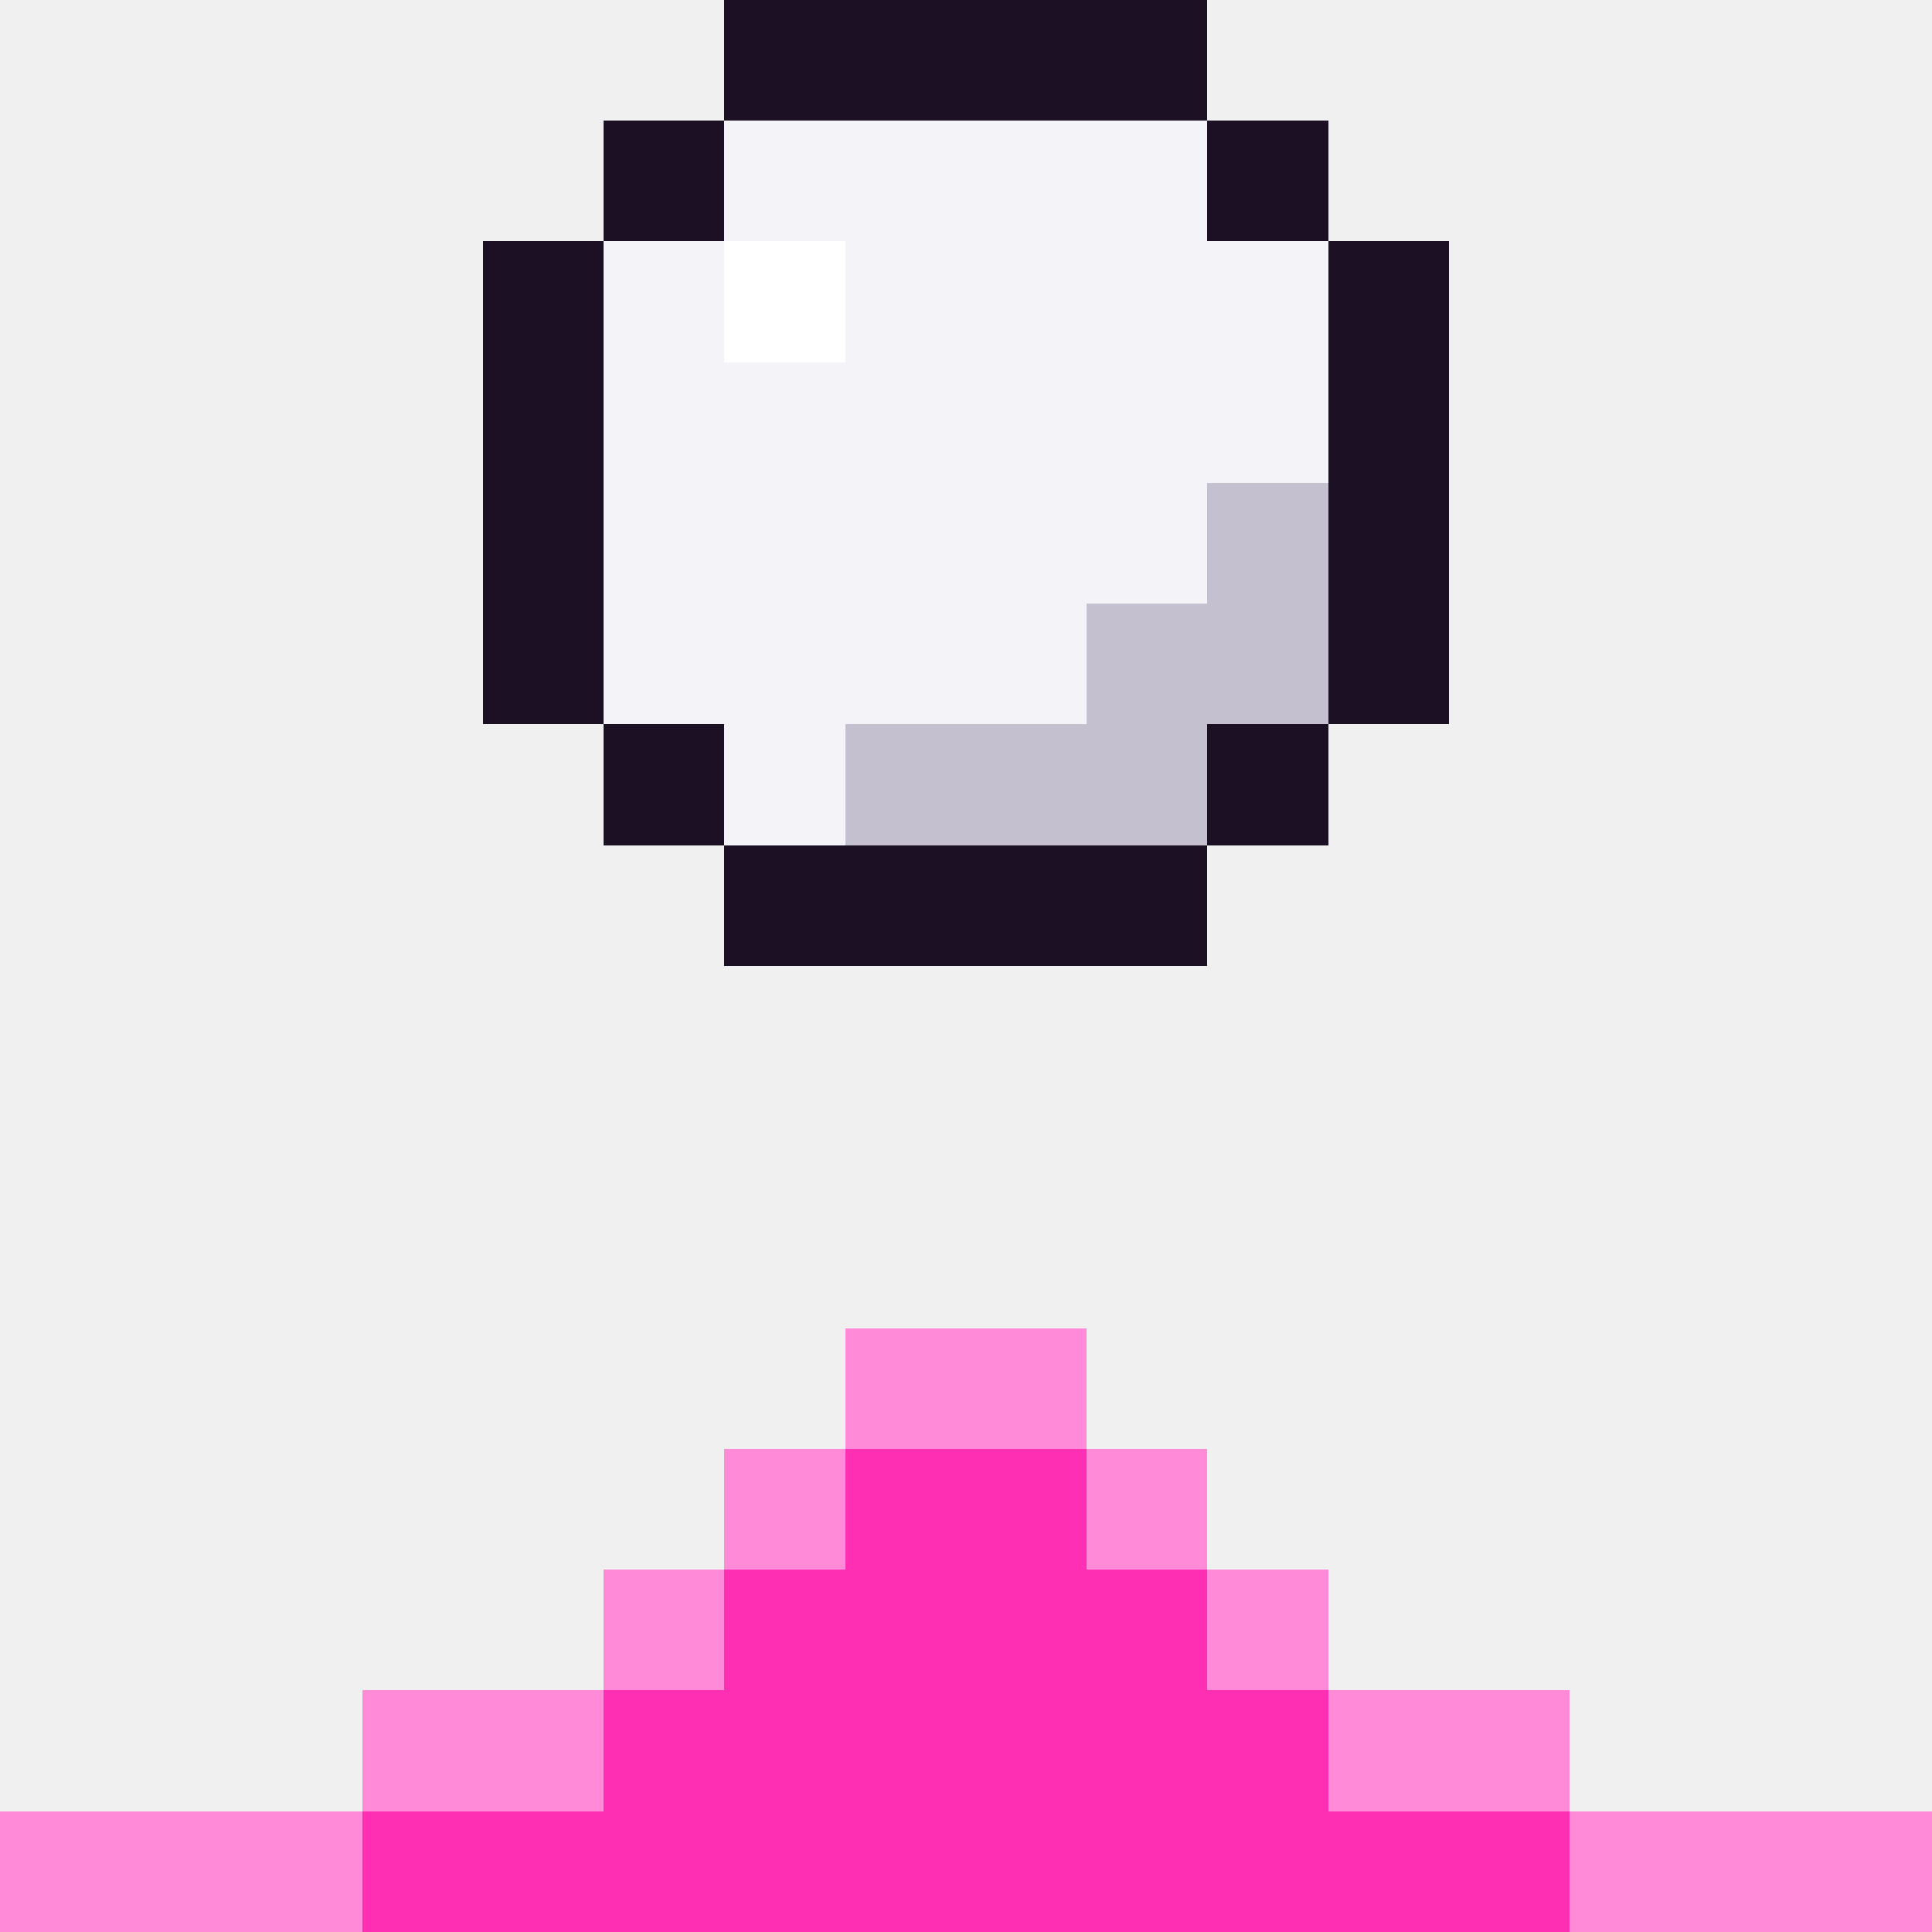
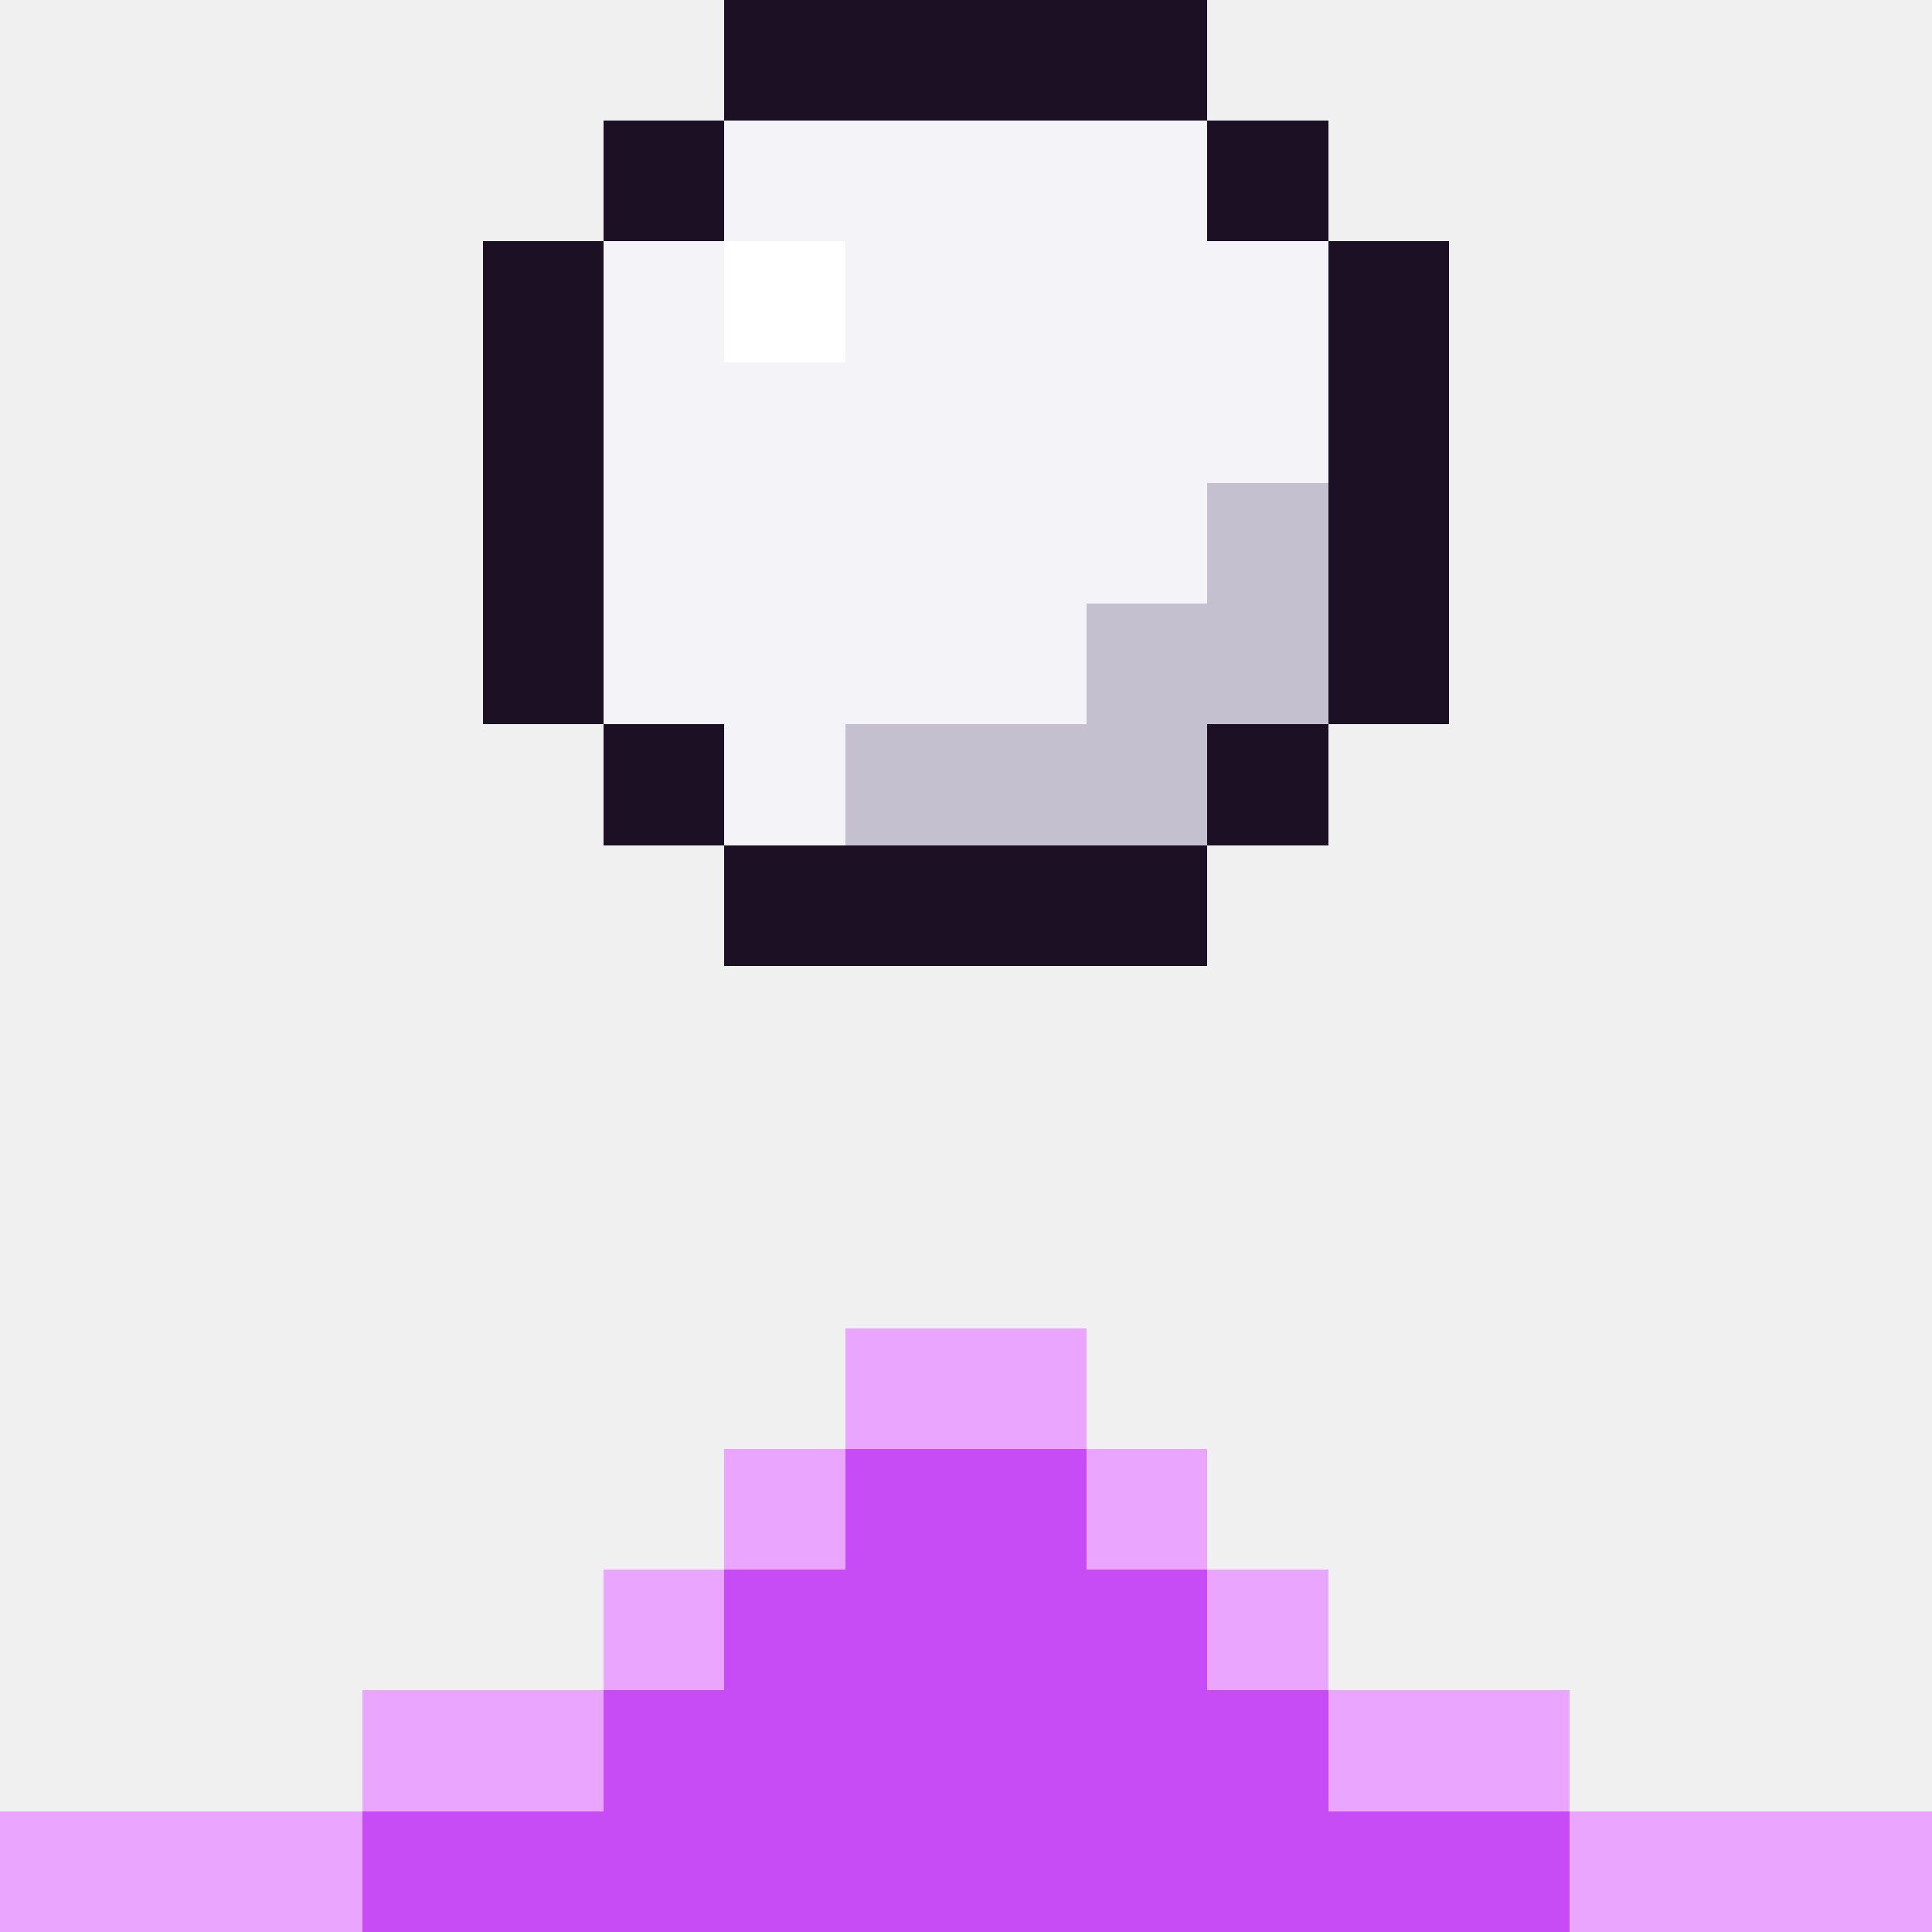
<svg xmlns="http://www.w3.org/2000/svg" viewBox="0 0 16 16" shape-rendering="crispEdges">
  <rect x="6" y="0" width="4" height="1" fill="#1c1024" />
  <rect x="5" y="1" width="1" height="1" fill="#1c1024" />
  <rect x="10" y="1" width="1" height="1" fill="#1c1024" />
  <rect x="4" y="2" width="1" height="1" fill="#1c1024" />
  <rect x="11" y="2" width="1" height="1" fill="#1c1024" />
  <rect x="4" y="3" width="1" height="1" fill="#1c1024" />
  <rect x="11" y="3" width="1" height="1" fill="#1c1024" />
  <rect x="4" y="4" width="1" height="1" fill="#1c1024" />
  <rect x="11" y="4" width="1" height="1" fill="#1c1024" />
  <rect x="4" y="5" width="1" height="1" fill="#1c1024" />
  <rect x="11" y="5" width="1" height="1" fill="#1c1024" />
  <rect x="5" y="6" width="1" height="1" fill="#1c1024" />
  <rect x="10" y="6" width="1" height="1" fill="#1c1024" />
  <rect x="6" y="7" width="4" height="1" fill="#1c1024" />
  <rect x="6" y="1" width="4" height="1" fill="#f4f3f8" />
  <rect x="5" y="2" width="6" height="1" fill="#f4f3f8" />
  <rect x="5" y="3" width="6" height="1" fill="#f4f3f8" />
  <rect x="5" y="4" width="6" height="1" fill="#f4f3f8" />
  <rect x="5" y="5" width="6" height="1" fill="#f4f3f8" />
  <rect x="6" y="6" width="4" height="1" fill="#f4f3f8" />
  <rect x="6" y="2" width="1" height="1" fill="#ffffff" />
  <rect x="10" y="4" width="1" height="1" fill="#c4c0d0" />
  <rect x="9" y="5" width="2" height="1" fill="#c4c0d0" />
  <rect x="7" y="6" width="3" height="1" fill="#c4c0d0" />
-   <rect x="0" y="15" width="1" height="1" fill="#ff8ad8" />
-   <rect x="1" y="15" width="1" height="1" fill="#ff8ad8" />
-   <rect x="2" y="15" width="1" height="1" fill="#ff8ad8" />
-   <rect x="3" y="15" width="1" height="1" fill="#ff2fb4" />
-   <rect x="3" y="14" width="1" height="1" fill="#ff8ad8" />
-   <rect x="4" y="15" width="1" height="1" fill="#ff2fb4" />
-   <rect x="4" y="14" width="1" height="1" fill="#ff8ad8" />
-   <rect x="5" y="15" width="1" height="1" fill="#ff2fb4" />
-   <rect x="5" y="14" width="1" height="1" fill="#ff2fb4" />
-   <rect x="5" y="13" width="1" height="1" fill="#ff8ad8" />
-   <rect x="6" y="15" width="1" height="1" fill="#ff2fb4" />
-   <rect x="6" y="14" width="1" height="1" fill="#ff2fb4" />
-   <rect x="6" y="13" width="1" height="1" fill="#ff2fb4" />
-   <rect x="6" y="12" width="1" height="1" fill="#ff8ad8" />
-   <rect x="7" y="15" width="1" height="1" fill="#ff2fb4" />
-   <rect x="7" y="14" width="1" height="1" fill="#ff2fb4" />
-   <rect x="7" y="13" width="1" height="1" fill="#ff2fb4" />
-   <rect x="7" y="12" width="1" height="1" fill="#ff2fb4" />
-   <rect x="7" y="11" width="1" height="1" fill="#ff8ad8" />
-   <rect x="8" y="15" width="1" height="1" fill="#ff2fb4" />
-   <rect x="8" y="14" width="1" height="1" fill="#ff2fb4" />
-   <rect x="8" y="13" width="1" height="1" fill="#ff2fb4" />
-   <rect x="8" y="12" width="1" height="1" fill="#ff2fb4" />
-   <rect x="8" y="11" width="1" height="1" fill="#ff8ad8" />
-   <rect x="9" y="15" width="1" height="1" fill="#ff2fb4" />
-   <rect x="9" y="14" width="1" height="1" fill="#ff2fb4" />
-   <rect x="9" y="13" width="1" height="1" fill="#ff2fb4" />
-   <rect x="9" y="12" width="1" height="1" fill="#ff8ad8" />
-   <rect x="10" y="15" width="1" height="1" fill="#ff2fb4" />
-   <rect x="10" y="14" width="1" height="1" fill="#ff2fb4" />
-   <rect x="10" y="13" width="1" height="1" fill="#ff8ad8" />
-   <rect x="11" y="15" width="1" height="1" fill="#ff2fb4" />
-   <rect x="11" y="14" width="1" height="1" fill="#ff8ad8" />
-   <rect x="12" y="15" width="1" height="1" fill="#ff2fb4" />
-   <rect x="12" y="14" width="1" height="1" fill="#ff8ad8" />
-   <rect x="13" y="15" width="1" height="1" fill="#ff8ad8" />
-   <rect x="14" y="15" width="1" height="1" fill="#ff8ad8" />
-   <rect x="15" y="15" width="1" height="1" fill="#ff8ad8" />
+   <rect x="0" y="15" width="1" height="1" fill="#eaa6ff" />
+   <rect x="1" y="15" width="1" height="1" fill="#eaa6ff" />
+   <rect x="2" y="15" width="1" height="1" fill="#eaa6ff" />
+   <rect x="3" y="15" width="1" height="1" fill="#c84cf5" />
+   <rect x="3" y="14" width="1" height="1" fill="#eaa6ff" />
+   <rect x="4" y="15" width="1" height="1" fill="#c84cf5" />
+   <rect x="4" y="14" width="1" height="1" fill="#eaa6ff" />
+   <rect x="5" y="15" width="1" height="1" fill="#c84cf5" />
+   <rect x="5" y="14" width="1" height="1" fill="#c84cf5" />
+   <rect x="5" y="13" width="1" height="1" fill="#eaa6ff" />
+   <rect x="6" y="15" width="1" height="1" fill="#c84cf5" />
+   <rect x="6" y="14" width="1" height="1" fill="#c84cf5" />
+   <rect x="6" y="13" width="1" height="1" fill="#c84cf5" />
+   <rect x="6" y="12" width="1" height="1" fill="#eaa6ff" />
+   <rect x="7" y="15" width="1" height="1" fill="#c84cf5" />
+   <rect x="7" y="14" width="1" height="1" fill="#c84cf5" />
+   <rect x="7" y="13" width="1" height="1" fill="#c84cf5" />
+   <rect x="7" y="12" width="1" height="1" fill="#c84cf5" />
+   <rect x="7" y="11" width="1" height="1" fill="#eaa6ff" />
+   <rect x="8" y="15" width="1" height="1" fill="#c84cf5" />
+   <rect x="8" y="14" width="1" height="1" fill="#c84cf5" />
+   <rect x="8" y="13" width="1" height="1" fill="#c84cf5" />
+   <rect x="8" y="12" width="1" height="1" fill="#c84cf5" />
+   <rect x="8" y="11" width="1" height="1" fill="#eaa6ff" />
+   <rect x="9" y="15" width="1" height="1" fill="#c84cf5" />
+   <rect x="9" y="14" width="1" height="1" fill="#c84cf5" />
+   <rect x="9" y="13" width="1" height="1" fill="#c84cf5" />
+   <rect x="9" y="12" width="1" height="1" fill="#eaa6ff" />
+   <rect x="10" y="15" width="1" height="1" fill="#c84cf5" />
+   <rect x="10" y="14" width="1" height="1" fill="#c84cf5" />
+   <rect x="10" y="13" width="1" height="1" fill="#eaa6ff" />
+   <rect x="11" y="15" width="1" height="1" fill="#c84cf5" />
+   <rect x="11" y="14" width="1" height="1" fill="#eaa6ff" />
+   <rect x="12" y="15" width="1" height="1" fill="#c84cf5" />
+   <rect x="12" y="14" width="1" height="1" fill="#eaa6ff" />
+   <rect x="13" y="15" width="1" height="1" fill="#eaa6ff" />
+   <rect x="14" y="15" width="1" height="1" fill="#eaa6ff" />
+   <rect x="15" y="15" width="1" height="1" fill="#eaa6ff" />
</svg>
